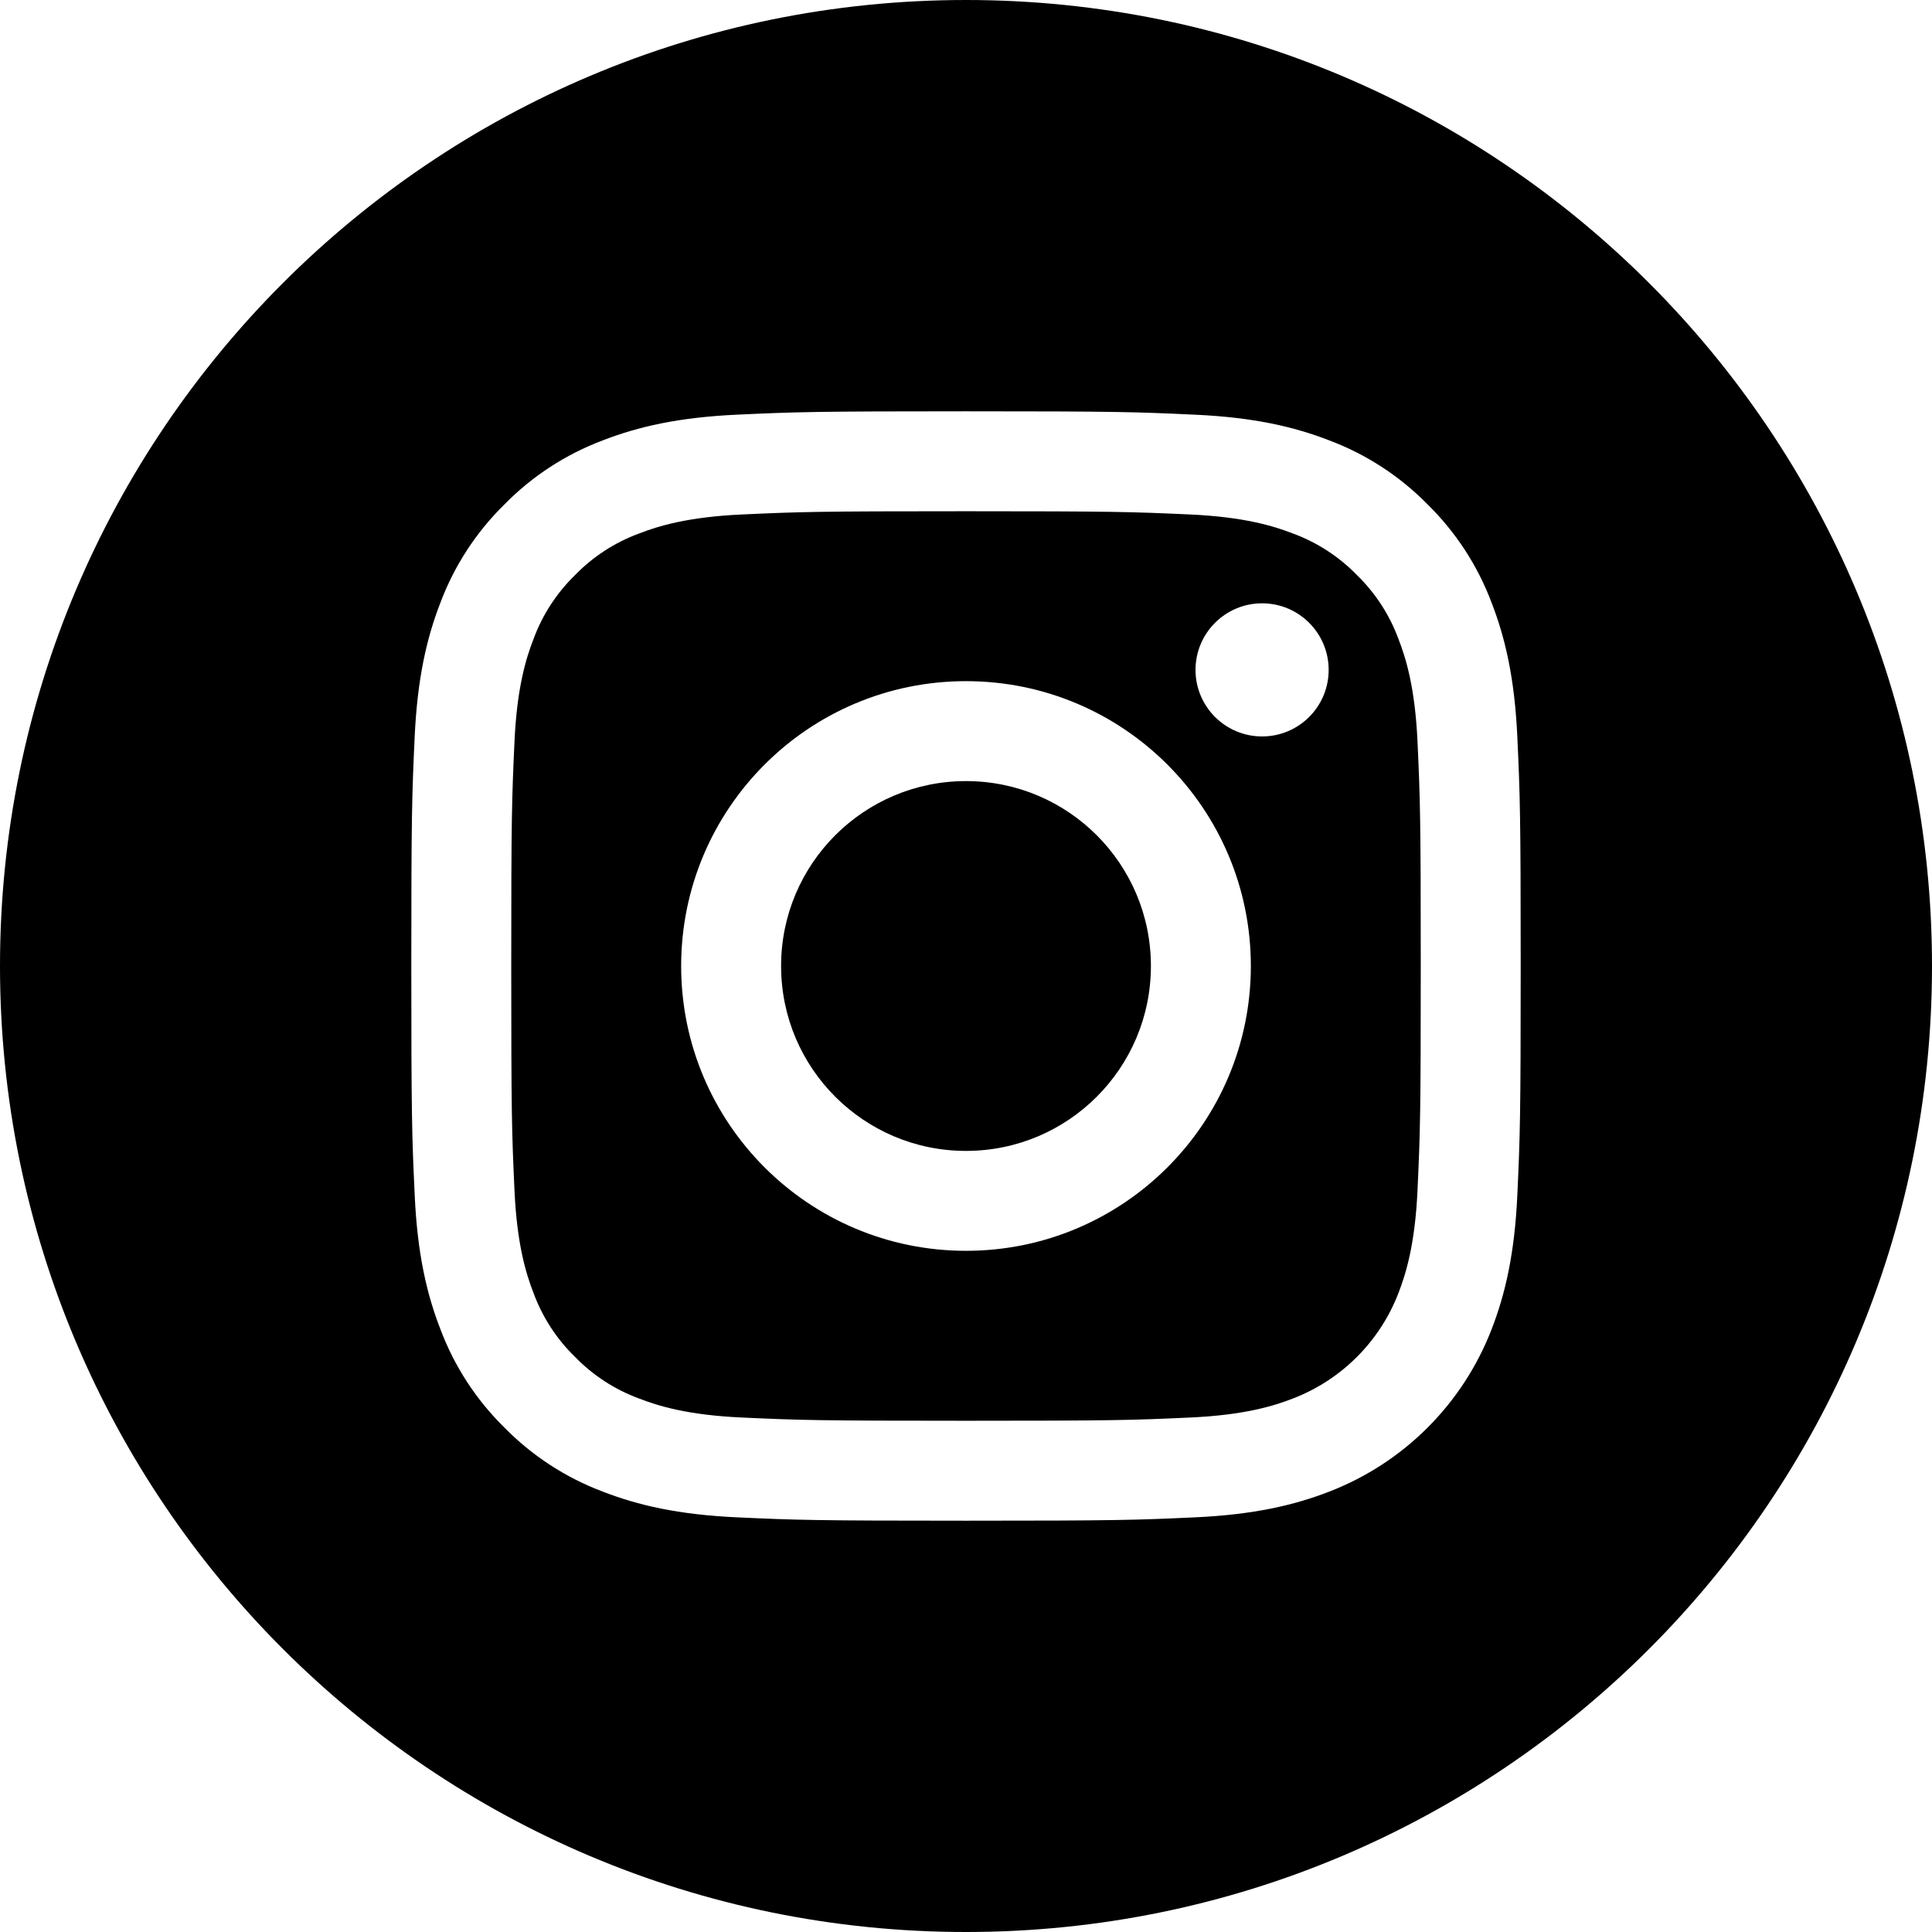
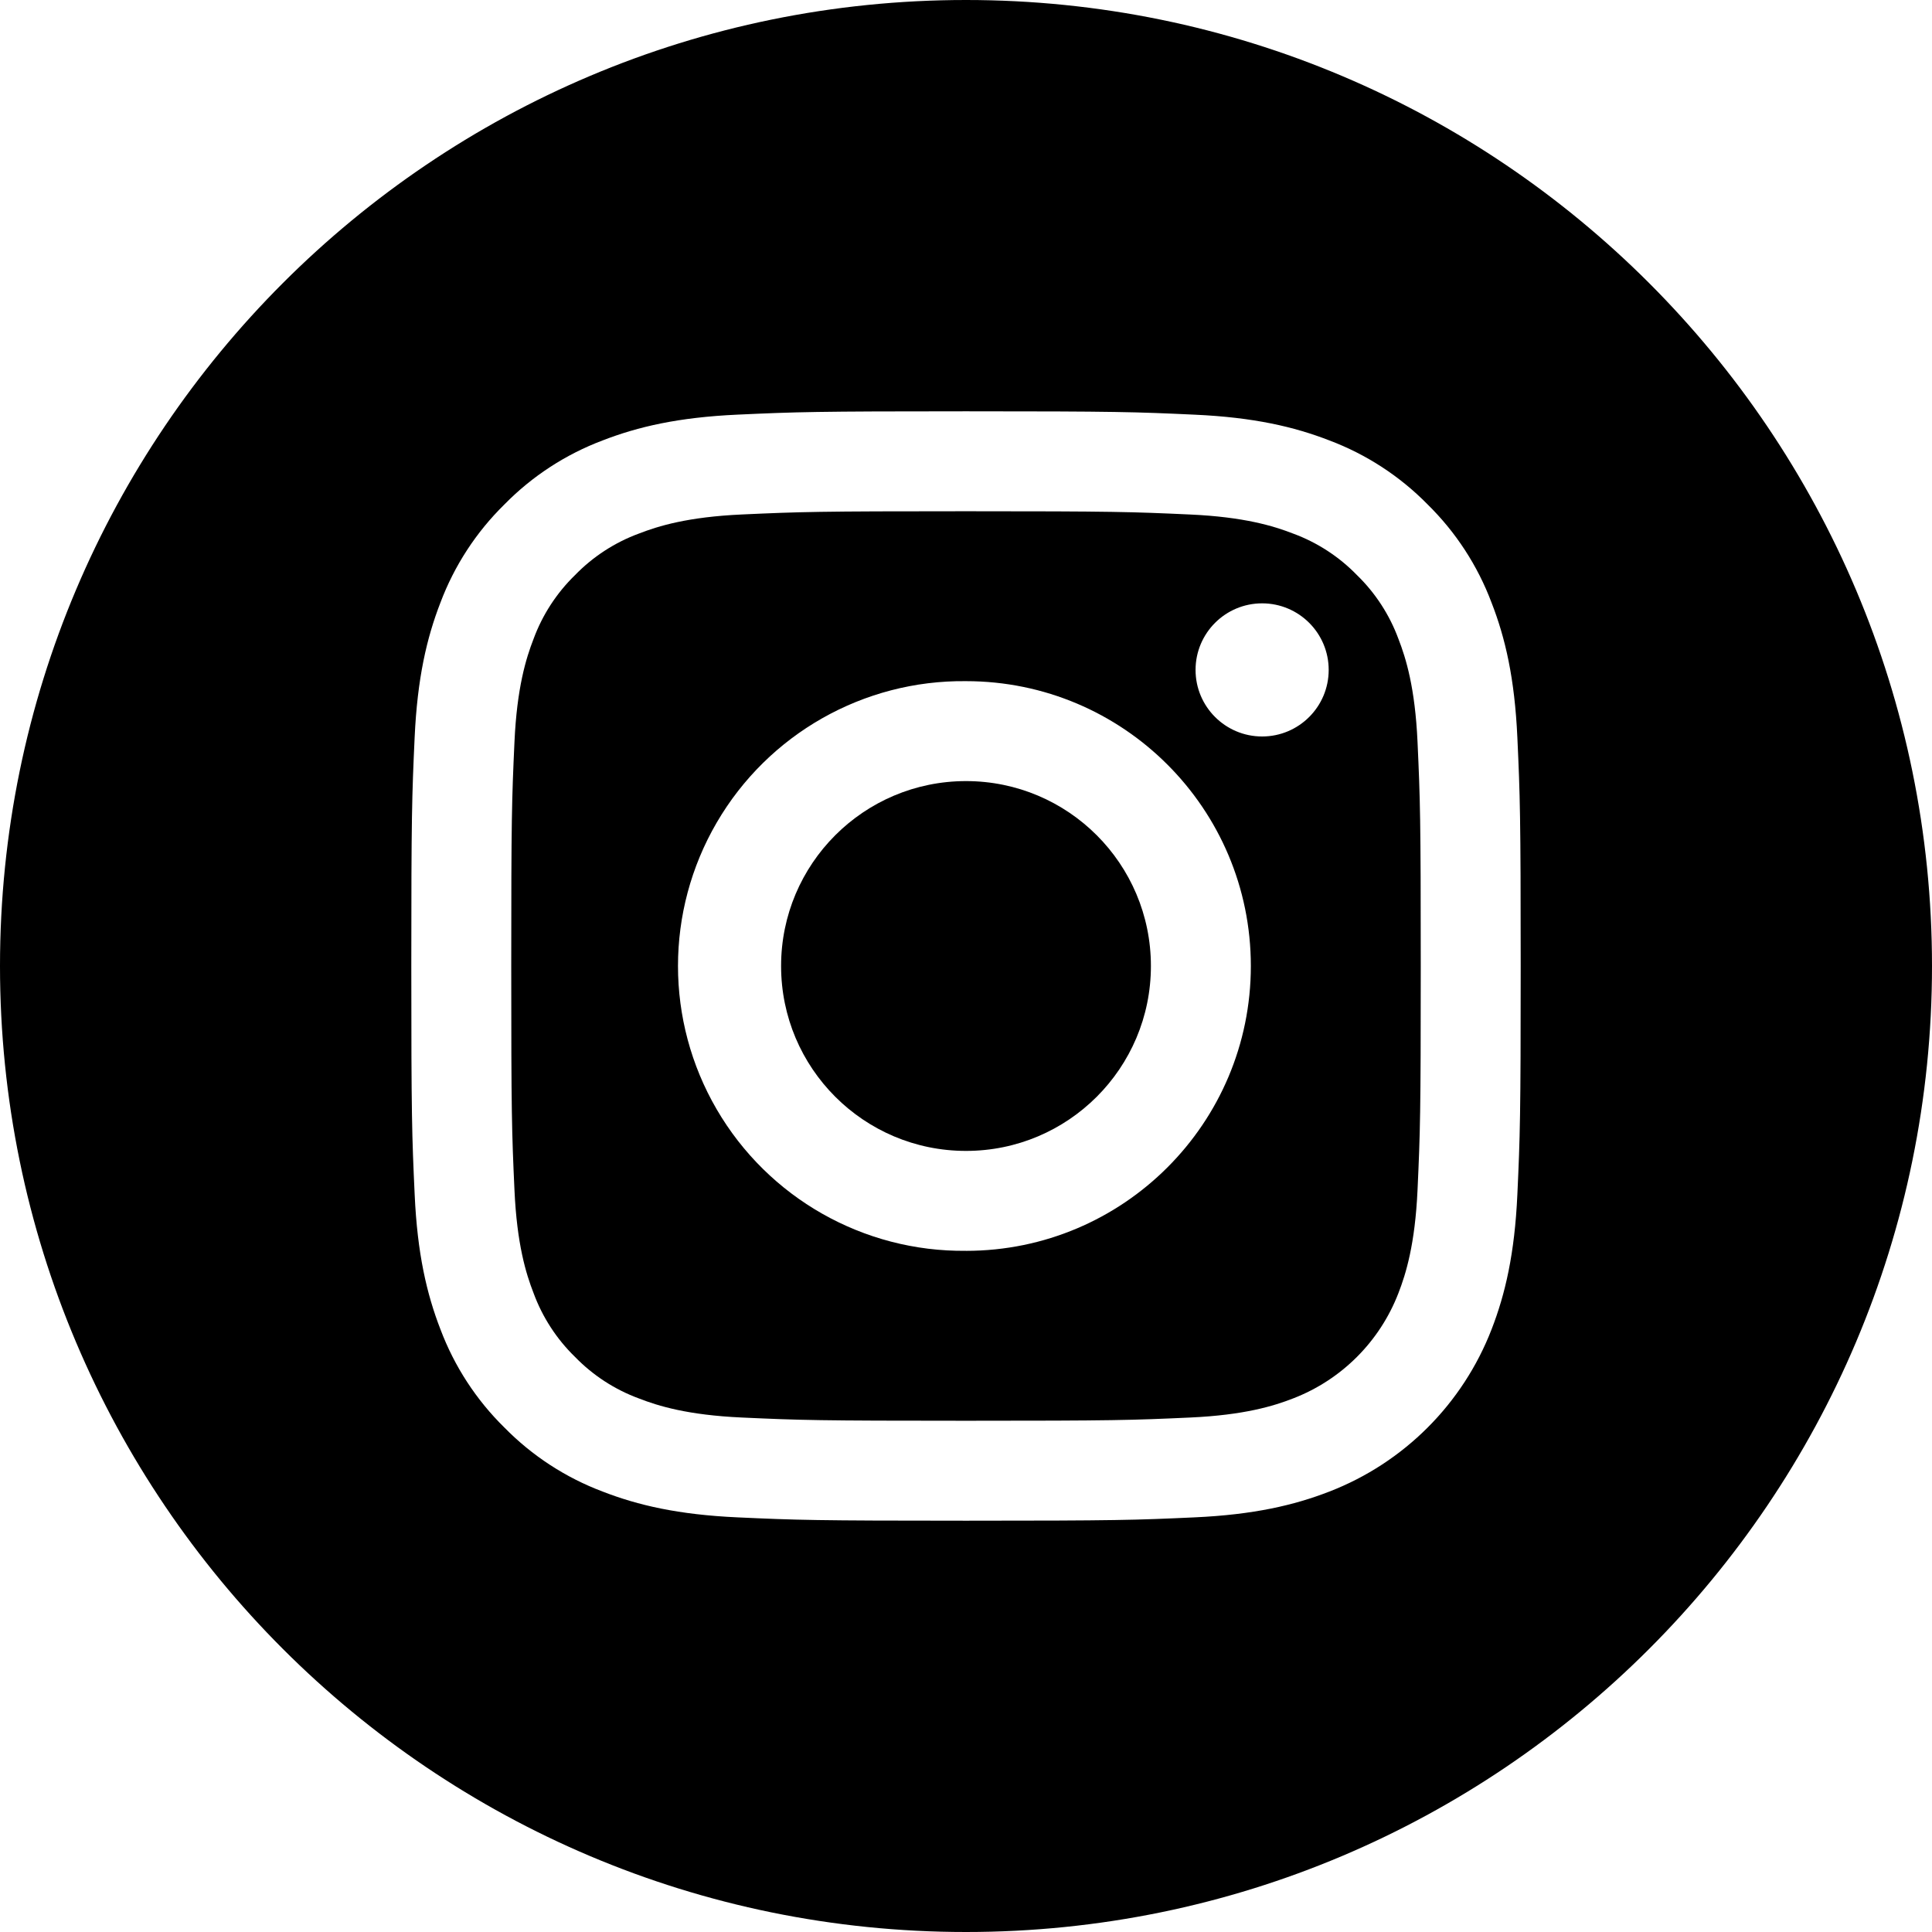
- <svg xmlns="http://www.w3.org/2000/svg" width="55" height="55" viewBox="0 0 55 55" fill="none">
-   <path d="M32.764 27.5C32.764 30.407 30.407 32.764 27.5 32.764C24.593 32.764 22.236 30.407 22.236 27.5C22.236 24.593 24.593 22.236 27.5 22.236C30.407 22.236 32.764 24.593 32.764 27.5Z" fill="black" />
-   <path d="M39.81 18.187C39.557 17.501 39.153 16.881 38.629 16.371C38.119 15.847 37.499 15.443 36.813 15.19C36.257 14.974 35.421 14.717 33.881 14.646C32.216 14.571 31.716 14.554 27.5 14.554C23.283 14.554 22.784 14.57 21.119 14.646C19.579 14.717 18.743 14.974 18.187 15.19C17.501 15.443 16.88 15.847 16.371 16.371C15.847 16.881 15.443 17.501 15.19 18.187C14.973 18.743 14.716 19.579 14.646 21.119C14.57 22.784 14.554 23.284 14.554 27.5C14.554 31.716 14.57 32.216 14.646 33.881C14.716 35.421 14.973 36.257 15.19 36.813C15.443 37.499 15.846 38.12 16.371 38.629C16.88 39.153 17.5 39.557 18.186 39.81C18.743 40.027 19.579 40.284 21.119 40.354C22.784 40.43 23.283 40.446 27.5 40.446C31.717 40.446 32.216 40.43 33.881 40.354C35.42 40.284 36.257 40.027 36.813 39.81C38.19 39.279 39.279 38.19 39.81 36.813C40.026 36.257 40.283 35.421 40.354 33.881C40.43 32.216 40.446 31.716 40.446 27.5C40.446 23.284 40.43 22.784 40.354 21.119C40.284 19.579 40.026 18.743 39.81 18.187ZM27.5 35.608C23.021 35.608 19.391 31.978 19.391 27.5C19.391 23.021 23.021 19.391 27.5 19.391C31.978 19.391 35.609 23.021 35.609 27.5C35.609 31.978 31.978 35.608 27.5 35.608ZM35.929 20.965C34.883 20.965 34.034 20.117 34.034 19.07C34.034 18.024 34.883 17.175 35.929 17.175C36.976 17.175 37.824 18.024 37.824 19.07C37.824 20.117 36.976 20.965 35.929 20.965Z" fill="black" />
-   <path d="M27.5 0C12.315 0 0 12.315 0 27.5C0 42.685 12.315 55 27.5 55C42.685 55 55 42.685 55 27.5C55 12.315 42.685 0 27.5 0ZM43.196 34.01C43.119 35.691 42.852 36.839 42.462 37.844C41.642 39.965 39.965 41.642 37.844 42.462C36.839 42.852 35.691 43.119 34.011 43.196C32.327 43.273 31.789 43.291 27.5 43.291C23.212 43.291 22.674 43.273 20.99 43.196C19.309 43.119 18.161 42.852 17.157 42.462C16.103 42.065 15.149 41.444 14.36 40.64C13.557 39.852 12.935 38.897 12.539 37.844C12.148 36.839 11.881 35.691 11.805 34.011C11.727 32.326 11.709 31.788 11.709 27.5C11.709 23.212 11.727 22.674 11.804 20.99C11.881 19.309 12.148 18.161 12.538 17.156C12.934 16.103 13.556 15.148 14.36 14.36C15.148 13.556 16.103 12.935 17.156 12.538C18.161 12.148 19.309 11.881 20.99 11.804C22.674 11.727 23.212 11.709 27.5 11.709C31.788 11.709 32.326 11.727 34.01 11.805C35.691 11.881 36.839 12.148 37.844 12.538C38.897 12.934 39.852 13.556 40.641 14.36C41.444 15.149 42.066 16.103 42.462 17.156C42.852 18.161 43.119 19.309 43.196 20.99C43.273 22.674 43.291 23.212 43.291 27.5C43.291 31.788 43.273 32.326 43.196 34.01Z" fill="black" />
+ <svg xmlns="http://www.w3.org/2000/svg" width="55" height="55" fill="none">
+   <path d="M32.764 27.5a5.264 5.264 0 11-10.528 0 5.264 5.264 0 0110.528 0z" fill="#000" />
+   <path d="M39.81 18.187a4.894 4.894 0 00-1.181-1.816 4.889 4.889 0 00-1.816-1.181c-.556-.216-1.392-.473-2.932-.543-1.665-.076-2.165-.093-6.381-.093-4.217 0-4.716.016-6.381.092-1.54.07-2.376.328-2.932.544a4.886 4.886 0 00-1.816 1.181 4.897 4.897 0 00-1.181 1.816c-.216.556-.474 1.392-.544 2.932-.076 1.665-.092 2.165-.092 6.381s.016 4.716.092 6.381c.07 1.54.327 2.376.544 2.932a4.894 4.894 0 001.18 1.816 4.89 4.89 0 001.816 1.181c.557.217 1.393.474 2.933.544 1.665.076 2.164.092 6.38.092 4.218 0 4.717-.016 6.382-.092 1.54-.07 2.376-.327 2.932-.544a5.229 5.229 0 002.997-2.997c.216-.556.473-1.392.544-2.932.076-1.665.092-2.165.092-6.38 0-4.218-.016-4.717-.092-6.382-.07-1.54-.328-2.376-.544-2.932zM27.5 35.608a8.109 8.109 0 110-16.217 8.109 8.109 0 010 16.218zm8.43-14.642a1.895 1.895 0 110-3.79 1.895 1.895 0 010 3.79z" fill="#000" />
+   <path d="M27.5 0C12.315 0 0 12.315 0 27.5S12.315 55 27.5 55 55 42.685 55 27.5 42.685 0 27.5 0zm15.696 34.01c-.077 1.681-.344 2.829-.734 3.834a8.075 8.075 0 01-4.618 4.618c-1.005.39-2.153.657-3.833.734-1.684.077-2.222.095-6.51.095-4.29 0-4.827-.018-6.511-.095-1.68-.077-2.829-.344-3.833-.734a7.737 7.737 0 01-2.797-1.822 7.74 7.74 0 01-1.821-2.796c-.39-1.005-.658-2.153-.734-3.833-.078-1.685-.096-2.223-.096-6.511s.018-4.826.095-6.51c.077-1.681.344-2.829.734-3.834a7.737 7.737 0 011.822-2.796 7.736 7.736 0 012.796-1.822c1.005-.39 2.153-.657 3.834-.734 1.684-.077 2.222-.095 6.51-.095s4.826.018 6.51.096c1.681.076 2.829.343 3.834.733a7.742 7.742 0 012.797 1.822 7.738 7.738 0 011.82 2.796c.392 1.005.658 2.153.735 3.834.077 1.684.095 2.222.095 6.51s-.018 4.826-.095 6.51z" fill="#000" />
</svg>
